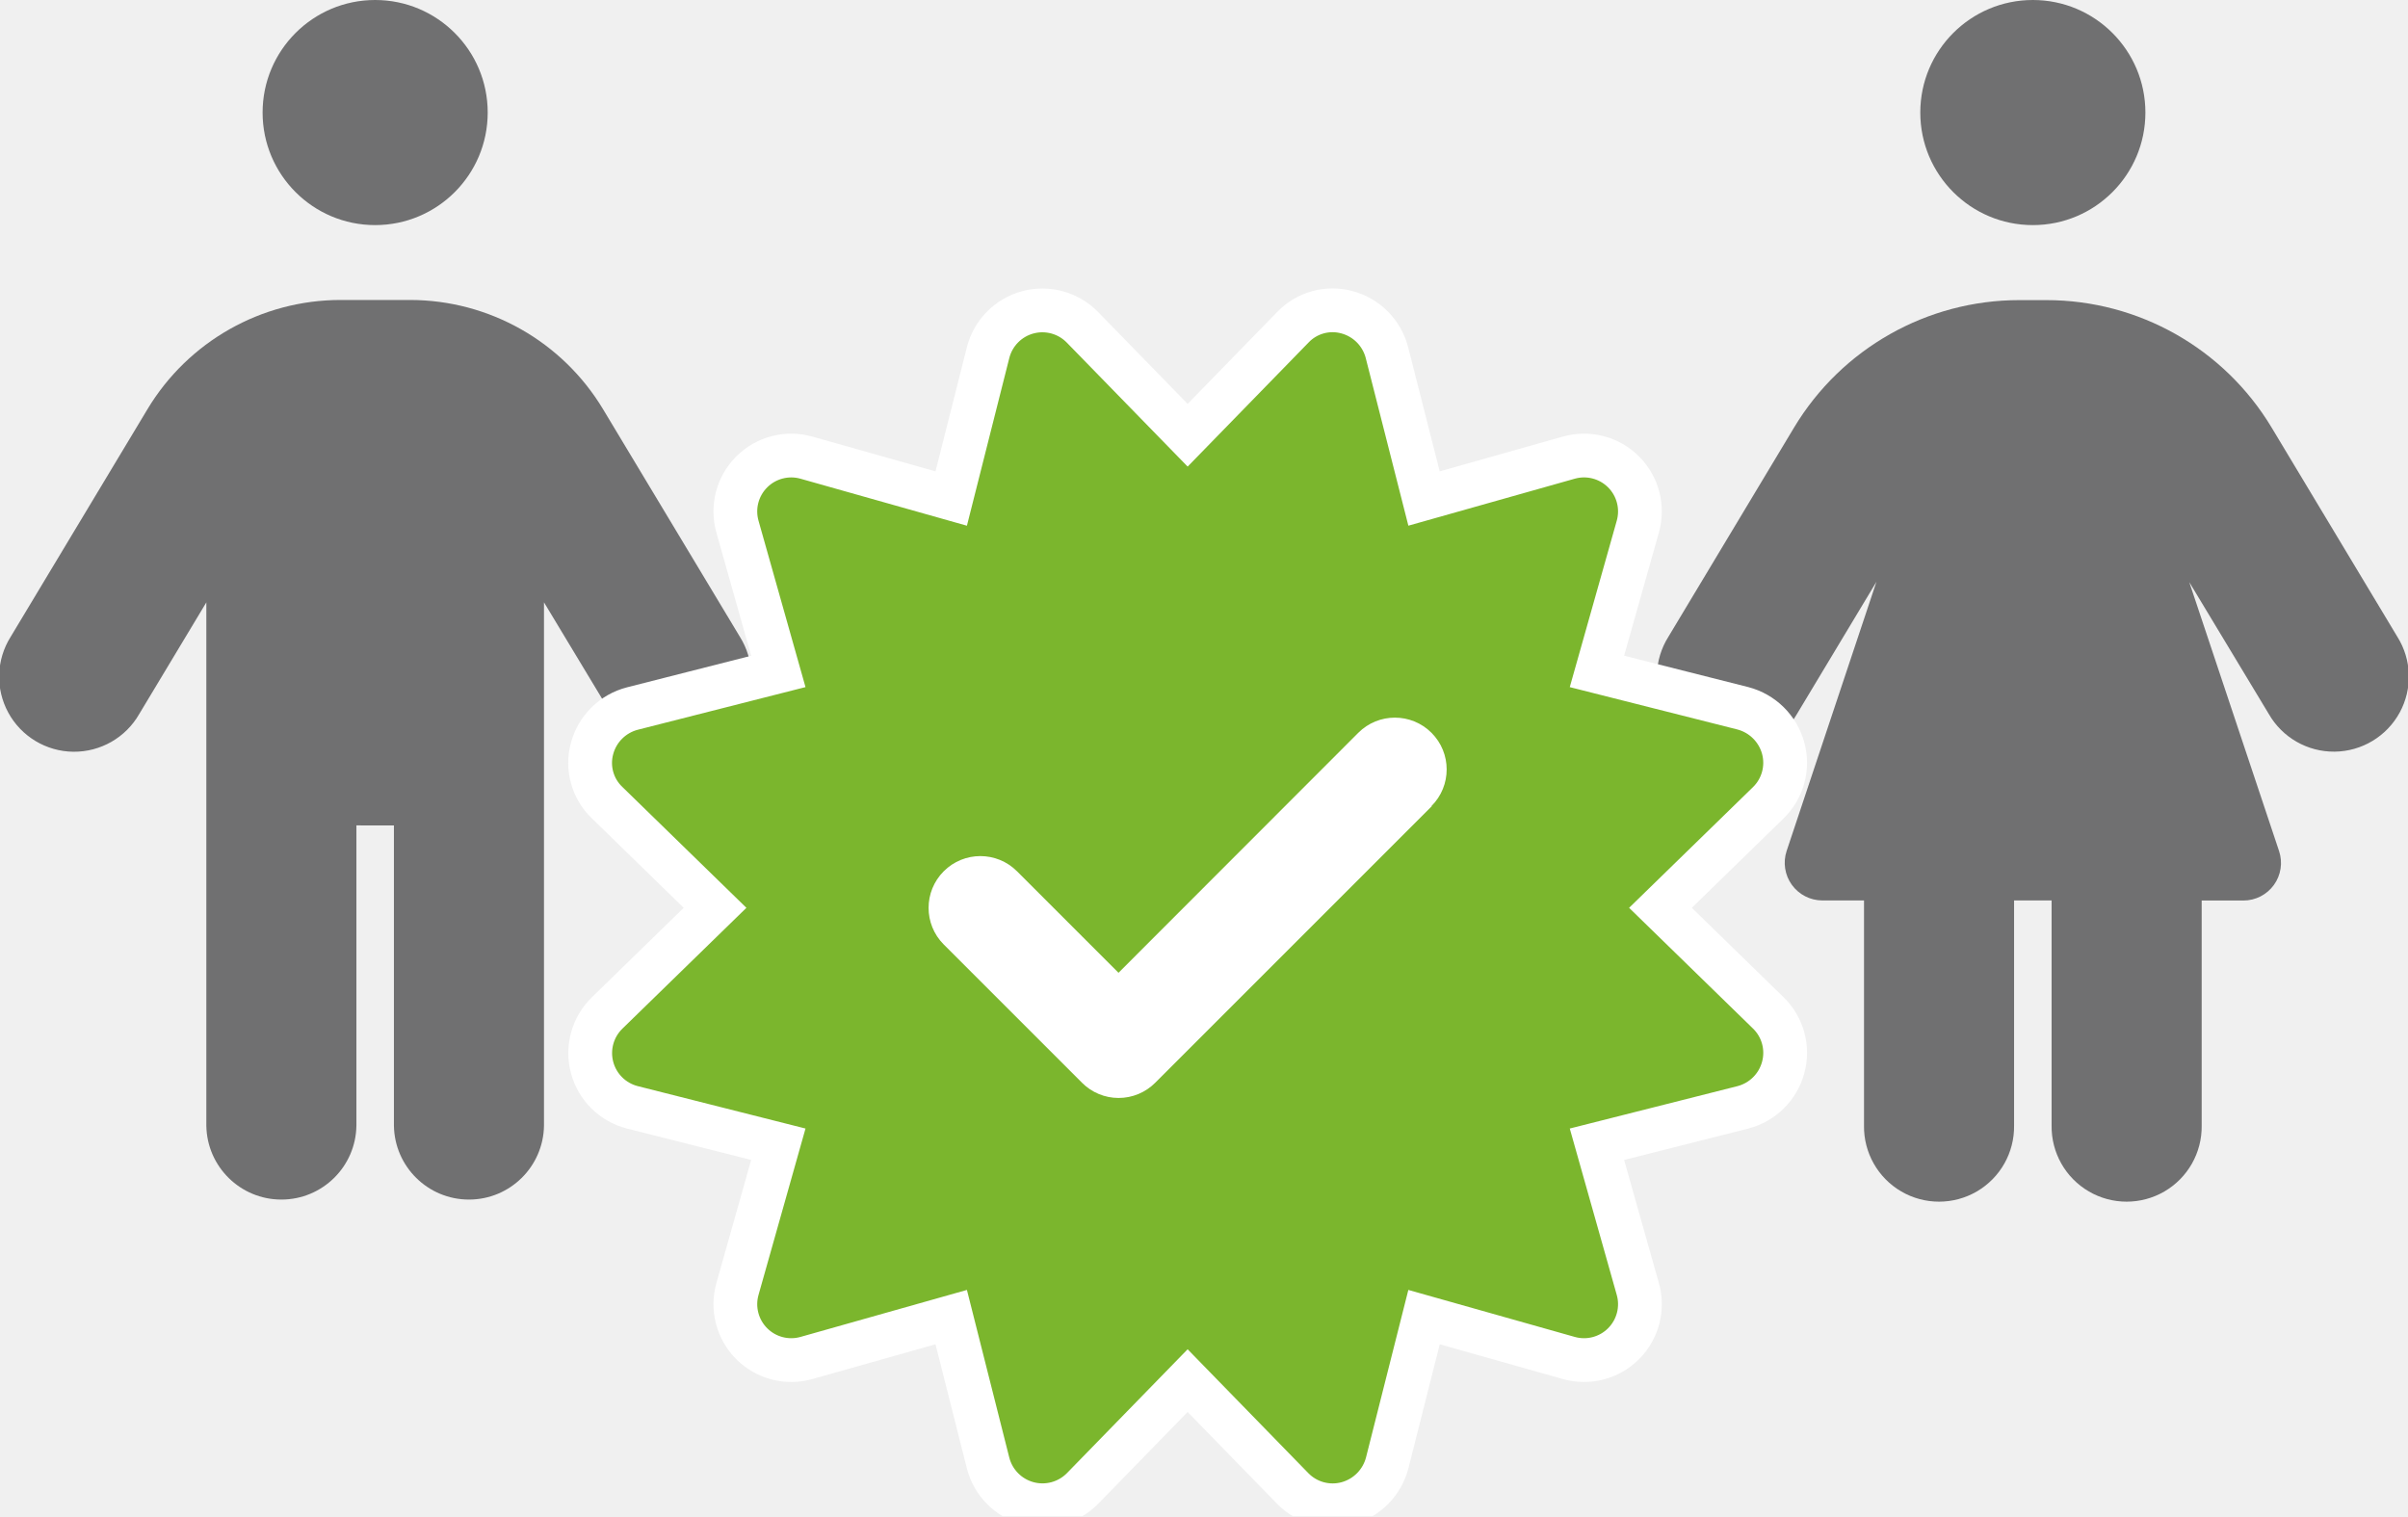
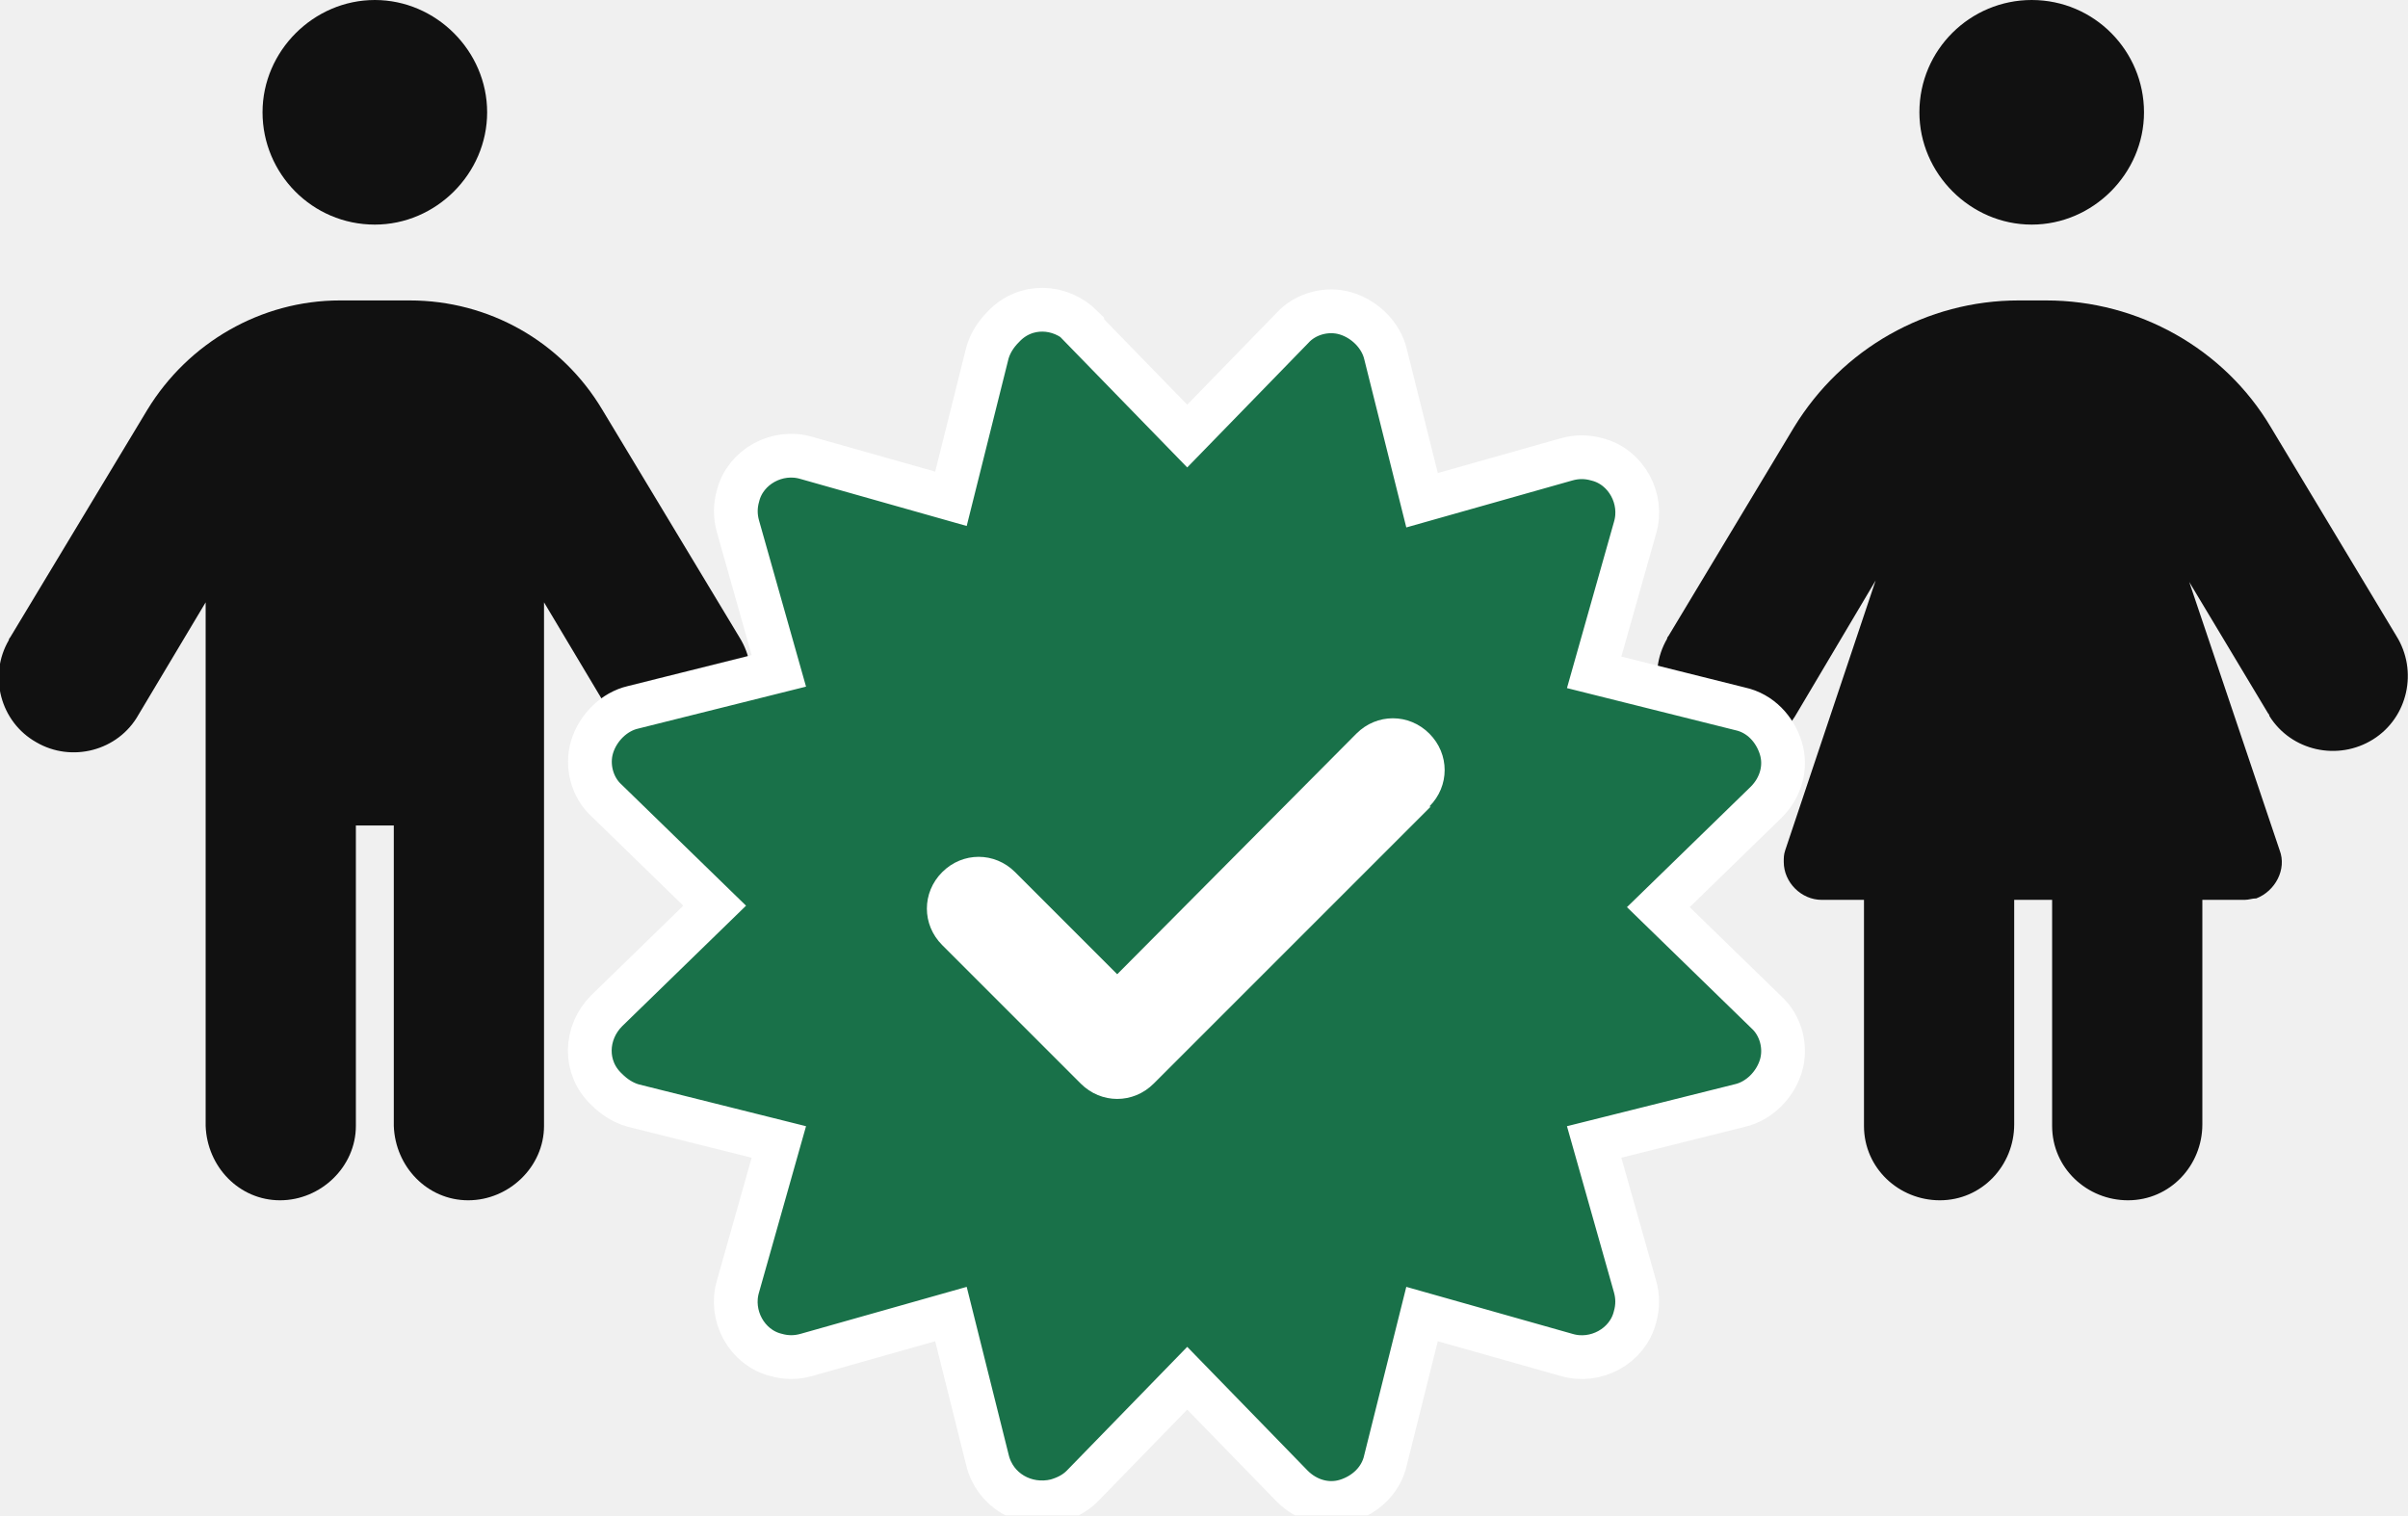
- <svg xmlns="http://www.w3.org/2000/svg" id="Group_227" data-name="Group 227" width="165.056" height="103.93" viewBox="0 0 165.056 103.93">
+ <svg xmlns="http://www.w3.org/2000/svg" id="Group_227" version="1.1" viewBox="0 0 165.1 103.9">
  <defs>
-     <clipPath id="clip-path">
-       <rect id="Rectangle_781" data-name="Rectangle 781" width="165.056" height="103.93" fill="none" />
+     <style>
+       .st0, .st1 {
+         fill: none;
+       }
+ 
+       .st2 {
+         fill: #111;
+       }
+ 
+       .st1 {
+         stroke: #fff;
+         stroke-miterlimit: 10;
+         stroke-width: 3px;
+       }
+ 
+       .st3 {
+         fill: #197149;
+       }
+ 
+       .st4 {
+         fill: #fff;
+       }
+ 
+       .st5 {
+         clip-path: url(#clippath);
+       }
+     </style>
+     <clipPath id="clippath">
+       <rect class="st0" width="165.1" height="103.9" />
    </clipPath>
  </defs>
-   <g id="Group_226" data-name="Group 226" clip-path="url(#clip-path)">
-     <path id="Path_2896" data-name="Path 2896" d="M252.146,0a7.715,7.715,0,1,1-7.715,7.715A7.716,7.716,0,0,1,252.146,0M240.573,61.723h-2.861a2.582,2.582,0,0,1-2.443-3.392l6.156-18.452-5.449,9.065a5.141,5.141,0,1,1-8.808-5.3L235.783,29.3a18.012,18.012,0,0,1,15.431-8.728h1.864A18.012,18.012,0,0,1,268.509,29.3l8.616,14.338a5.141,5.141,0,1,1-8.808,5.3L262.867,39.9l6.156,18.436a2.575,2.575,0,0,1-2.443,3.392h-2.861V77.154a5.144,5.144,0,1,1-10.287,0V61.723H250.86V77.154a5.144,5.144,0,1,1-10.287,0Z" transform="translate(-112.805)" fill="#707071" />
-     <path id="Path_2897" data-name="Path 2897" d="M18,7.715a7.715,7.715,0,1,1,7.716,7.715A7.716,7.716,0,0,1,18,7.715m6.43,48.864V77.154a5.144,5.144,0,0,1-10.287,0V41.293l-4.6,7.651a5.141,5.141,0,1,1-8.808-5.3l9.371-15.591a15.445,15.445,0,0,1,13.229-7.491h4.774a15.445,15.445,0,0,1,13.229,7.491L50.709,43.64a5.141,5.141,0,1,1-8.808,5.3l-4.613-7.651V77.154a5.144,5.144,0,0,1-10.287,0V56.58Z" transform="translate(0)" fill="#707071" />
-     <path id="Path_2898" data-name="Path 2898" d="M114.364,43.565a3.838,3.838,0,0,0-6.478,1.727l-2.527,10-9.916-2.8a3.831,3.831,0,0,0-4.734,4.735l2.8,9.916-10,2.543a3.86,3.86,0,0,0-2.767,2.735,3.762,3.762,0,0,0,1.04,3.726l7.389,7.2-7.389,7.2a3.838,3.838,0,0,0,1.727,6.478l10,2.527-2.8,9.916a3.831,3.831,0,0,0,4.734,4.734l9.916-2.8,2.527,10a3.849,3.849,0,0,0,6.478,1.743l7.2-7.389,7.2,7.389a3.827,3.827,0,0,0,3.743,1.024,3.887,3.887,0,0,0,2.735-2.767l2.527-10,9.917,2.8a3.831,3.831,0,0,0,4.734-4.734l-2.8-9.916,10-2.527a3.861,3.861,0,0,0,2.767-2.735,3.817,3.817,0,0,0-1.024-3.743l-7.389-7.2,7.389-7.2a3.827,3.827,0,0,0,1.024-3.743,3.888,3.888,0,0,0-2.767-2.735l-10-2.527,2.8-9.916a3.831,3.831,0,0,0-4.734-4.735l-9.917,2.8-2.543-10a3.861,3.861,0,0,0-2.735-2.767,3.762,3.762,0,0,0-3.726,1.04l-7.2,7.389Z" transform="translate(-40.158 -21.119)" fill="#7bb62d" />
-     <path id="Path_2899" data-name="Path 2899" d="M114.364,43.565a3.838,3.838,0,0,0-6.478,1.727l-2.527,10-9.916-2.8a3.831,3.831,0,0,0-4.734,4.735l2.8,9.916-10,2.543a3.86,3.86,0,0,0-2.767,2.735,3.762,3.762,0,0,0,1.04,3.726l7.389,7.2-7.389,7.2a3.838,3.838,0,0,0,1.727,6.478l10,2.527-2.8,9.916a3.831,3.831,0,0,0,4.734,4.734l9.916-2.8,2.527,10a3.849,3.849,0,0,0,6.478,1.743l7.2-7.389,7.2,7.389a3.827,3.827,0,0,0,3.743,1.024,3.887,3.887,0,0,0,2.735-2.767l2.527-10,9.917,2.8a3.831,3.831,0,0,0,4.734-4.734l-2.8-9.916,10-2.527a3.861,3.861,0,0,0,2.767-2.735,3.817,3.817,0,0,0-1.024-3.743l-7.389-7.2,7.389-7.2a3.827,3.827,0,0,0,1.024-3.743,3.888,3.888,0,0,0-2.767-2.735l-10-2.527,2.8-9.916a3.831,3.831,0,0,0-4.734-4.735l-9.917,2.8-2.543-10a3.861,3.861,0,0,0-2.735-2.767,3.762,3.762,0,0,0-3.726,1.04l-7.2,7.389Z" transform="translate(-40.158 -21.119)" fill="none" stroke="#fff" stroke-miterlimit="10" stroke-width="3" />
-     <path id="Path_2900" data-name="Path 2900" d="M161.322,104.1,142.37,123.05a3.54,3.54,0,0,1-5.02,0l-9.476-9.476a3.549,3.549,0,0,1,5.02-5.02l6.959,6.959,16.435-16.45a3.549,3.549,0,1,1,5.019,5.02Z" transform="translate(-63.185 -48.832)" fill="#fff" />
+   <g class="st5">
+     <g id="Group_226">
+       <path id="Path_2896" class="st2" d="M139.3,0c4.3,0,7.7,3.5,7.7,7.7s-3.5,7.7-7.7,7.7-7.7-3.5-7.7-7.7h0c0-4.3,3.5-7.7,7.7-7.7M127.8,61.7h-2.9c-1.4,0-2.6-1.2-2.6-2.6,0-.3,0-.5.1-.8l6.2-18.5-5.4,9.1c-1.4,2.5-4.6,3.3-7,1.9-2.5-1.4-3.3-4.6-1.9-7,0,0,0-.1.1-.2l8.6-14.3c3.3-5.4,9.1-8.7,15.4-8.7h1.9c6.3,0,12.2,3.3,15.4,8.7l8.6,14.3c1.5,2.4.8,5.6-1.6,7.1-2.4,1.5-5.6.8-7.1-1.6,0,0,0-.1-.1-.2l-5.4-9,6.2,18.4c.5,1.3-.3,2.8-1.6,3.3-.3,0-.5.1-.8.1h-2.9v15.4c0,2.8-2.2,5.2-5.1,5.2-2.8,0-5.2-2.2-5.2-5.1,0,0,0,0,0-.1v-15.4h-2.6v15.4c0,2.8-2.2,5.2-5.1,5.2-2.8,0-5.2-2.2-5.2-5.1,0,0,0,0,0-.1v-15.4Z" />
+       <path id="Path_2897" class="st2" d="M18,7.7C18,3.5,21.5,0,25.7,0s7.7,3.5,7.7,7.7-3.5,7.7-7.7,7.7c-4.3,0-7.7-3.5-7.7-7.7M24.4,56.6v20.6c0,2.8-2.4,5.1-5.2,5.1-2.8,0-5-2.3-5.1-5.1v-35.9l-4.6,7.7c-1.4,2.5-4.6,3.3-7,1.9-2.5-1.4-3.3-4.6-1.9-7,0,0,0-.1.1-.2l9.4-15.6c2.8-4.6,7.8-7.5,13.2-7.5h4.8c5.4,0,10.4,2.8,13.2,7.5l9.4,15.6c1.5,2.4.8,5.6-1.6,7.1-2.4,1.5-5.6.8-7.1-1.6,0,0,0-.1-.1-.2l-4.6-7.7v35.9c0,2.8-2.4,5.1-5.2,5.1-2.8,0-5-2.3-5.1-5.1v-20.6h-2.6Z" />
+       <path id="Path_2898" class="st3" d="M74.2,22.4c-1.5-1.5-3.9-1.6-5.4,0-.5.5-.9,1.1-1.1,1.8l-2.5,10-9.9-2.8c-2-.6-4.2.6-4.7,2.6-.2.7-.2,1.4,0,2.1l2.8,9.9-10,2.5c-1.3.3-2.4,1.4-2.8,2.7-.4,1.3,0,2.8,1,3.7l7.4,7.2-7.4,7.2c-1.5,1.5-1.6,3.9,0,5.4.5.5,1.1.9,1.8,1.1l10,2.5-2.8,9.9c-.6,2,.6,4.2,2.6,4.7.7.2,1.4.2,2.1,0l9.9-2.8,2.5,10c.5,2.1,2.6,3.3,4.7,2.8.7-.2,1.3-.5,1.8-1l7.2-7.4,7.2,7.4c1,1,2.4,1.4,3.7,1,1.3-.4,2.4-1.4,2.7-2.8l2.5-10,9.9,2.8c2,.6,4.2-.6,4.7-2.6.2-.7.2-1.4,0-2.1l-2.8-9.9,10-2.5c1.3-.3,2.4-1.4,2.8-2.7.4-1.3,0-2.8-1-3.7l-7.4-7.2,7.4-7.2c1-1,1.4-2.4,1-3.7-.4-1.3-1.4-2.4-2.8-2.7l-10-2.5,2.8-9.9c.6-2-.6-4.2-2.6-4.7-.7-.2-1.4-.2-2.1,0l-9.9,2.8-2.5-10c-.3-1.3-1.4-2.4-2.7-2.8-1.3-.4-2.8,0-3.7,1l-7.2,7.4-7.2-7.4Z" />
+       <path id="Path_2899" class="st1" d="M74.2,22.4c-1.5-1.5-3.9-1.6-5.4,0-.5.5-.9,1.1-1.1,1.8l-2.5,10-9.9-2.8c-2-.6-4.2.6-4.7,2.6-.2.7-.2,1.4,0,2.1l2.8,9.9-10,2.5c-1.3.3-2.4,1.4-2.8,2.7-.4,1.3,0,2.8,1,3.7l7.4,7.2-7.4,7.2c-1.5,1.5-1.6,3.9,0,5.4.5.5,1.1.9,1.8,1.1l10,2.5-2.8,9.9c-.6,2,.6,4.2,2.6,4.7.7.2,1.4.2,2.1,0l9.9-2.8,2.5,10c.5,2.1,2.6,3.3,4.7,2.8.7-.2,1.3-.5,1.8-1l7.2-7.4,7.2,7.4c1,1,2.4,1.4,3.7,1,1.3-.4,2.4-1.4,2.7-2.8l2.5-10,9.9,2.8c2,.6,4.2-.6,4.7-2.6.2-.7.2-1.4,0-2.1l-2.8-9.9,10-2.5c1.3-.3,2.4-1.4,2.8-2.7.4-1.3,0-2.8-1-3.7l-7.4-7.2,7.4-7.2c1-1,1.4-2.4,1-3.7-.4-1.3-1.4-2.4-2.8-2.7l-10-2.5,2.8-9.9c.6-2-.6-4.2-2.6-4.7-.7-.2-1.4-.2-2.1,0l-9.9,2.8-2.5-10c-.3-1.3-1.4-2.4-2.7-2.8-1.3-.4-2.8,0-3.7,1l-7.2,7.4-7.2-7.4Z" />
+       <path id="Path_2900" class="st4" d="M98.1,55.3l-19,19c-1.4,1.4-3.6,1.4-5,0,0,0,0,0,0,0l-9.5-9.5c-1.4-1.4-1.4-3.6,0-5,1.4-1.4,3.6-1.4,5,0l7,7,16.4-16.5c1.4-1.4,3.6-1.4,5,0,1.4,1.4,1.4,3.6,0,5h0Z" />
+     </g>
  </g>
</svg>
